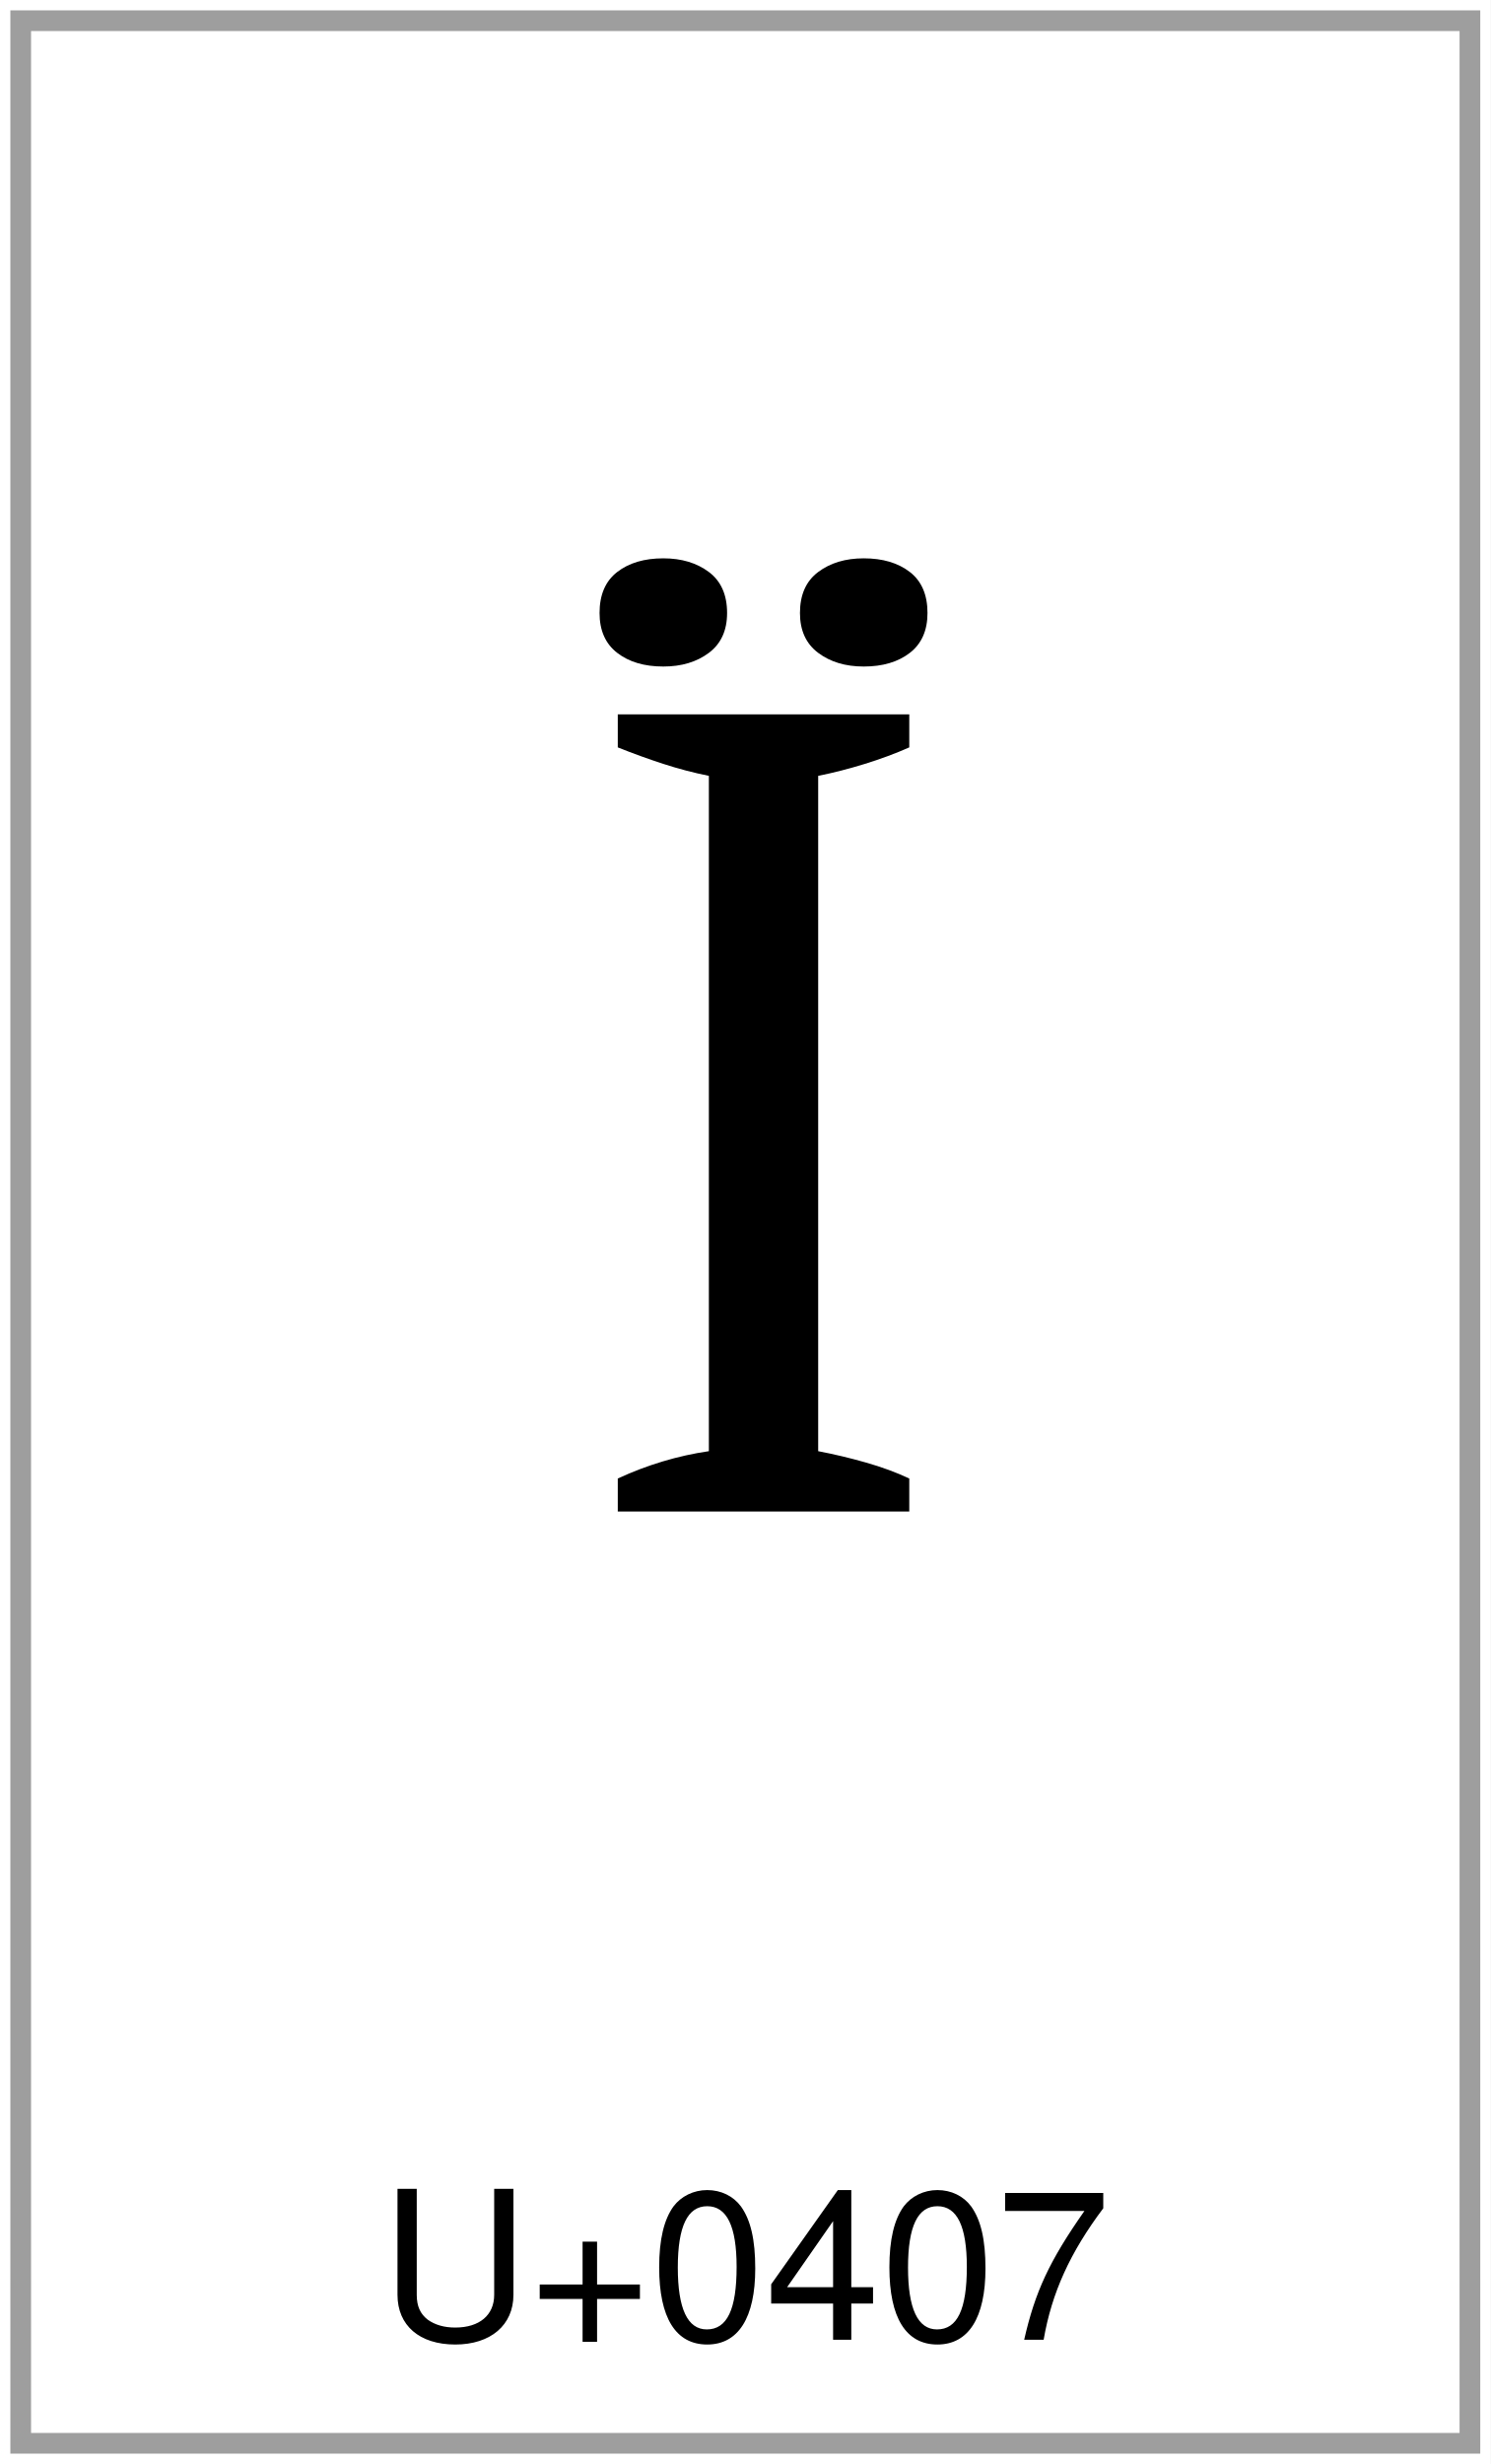
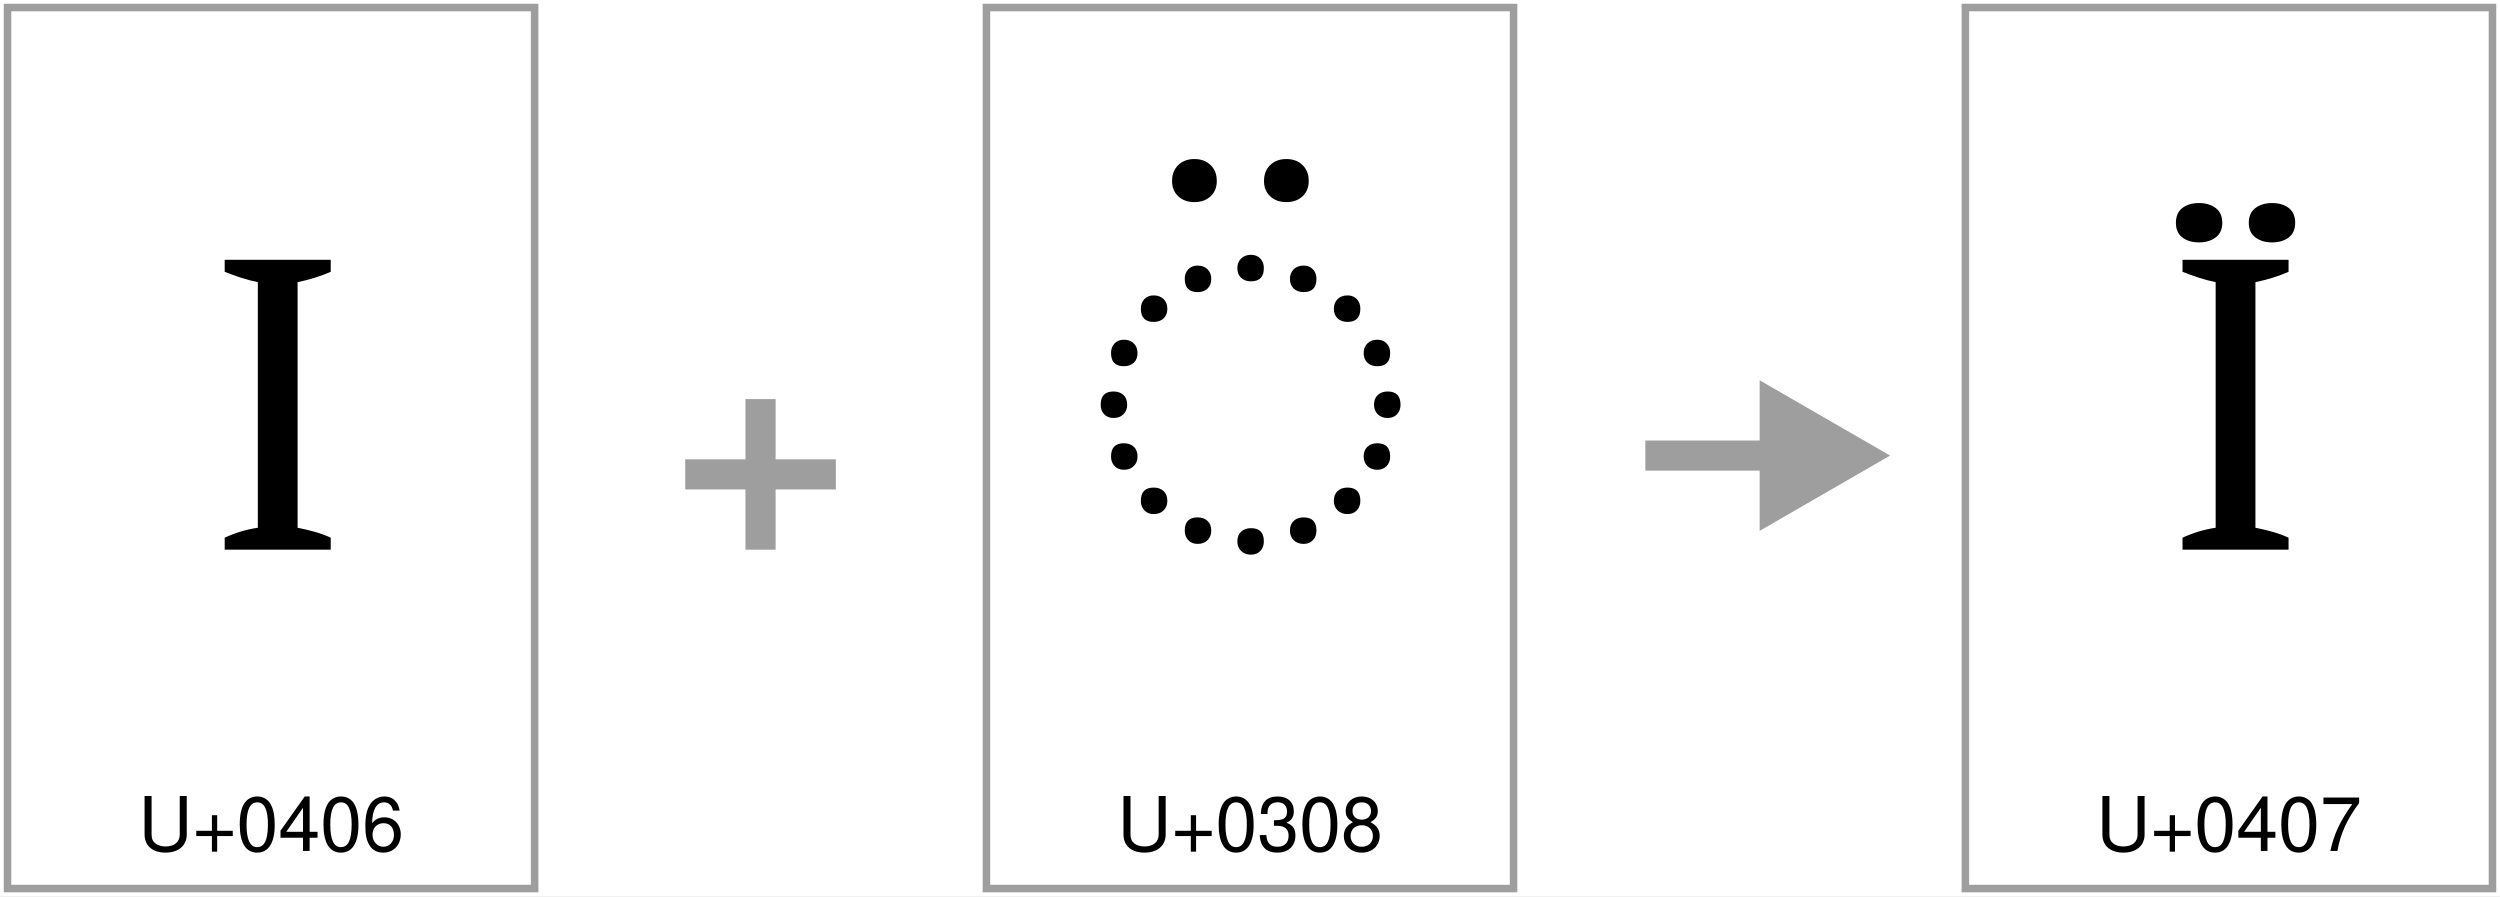
- <svg xmlns="http://www.w3.org/2000/svg" version="1.1" viewBox="0 0 1440 2380">
+ <svg xmlns="http://www.w3.org/2000/svg" version="1.1" viewBox="0 0 6640 2380">
  <g transform="translate(0, 2380), scale(1, -1), translate(20, 920)">
-     <rect x="-20" y="-920" width="1440" height="2380" fill="#FFFFFF" />
+     <rect x="-20" y="-920" width="6640" height="2380" fill="#FFFFFF" />
    <rect x="0" y="-900" width="1400" height="2340" fill="none" stroke="#9E9E9E" stroke-width="20" />
-     <path d="M32 789Q32 813 47.5 825.0Q63 837 88 837Q112 837 128.0 825.0Q144 813 144 789Q144 766 128.0 754.0Q112 742 88 742Q63 742 47.5 754.0Q32 766 32 789ZM208 789Q208 813 224.0 825.0Q240 837 264 837Q289 837 304.5 825.0Q320 813 320 789Q320 766 304.5 754.0Q289 742 264 742Q240 742 224.0 754.0Q208 766 208 789ZM304 0H48V29Q87 47 128 53V646Q108 650 88.0 656.5Q68 663 48 671V700H304V671Q286 663 265.0 656.5Q244 650 224 646V53Q245 49 266.0 43.0Q287 37 304 29Z" transform="translate(524,0) scale(1.1)" />
-     <text x="700" y="800" font-family="Helvetica" font-size="200" transform="scale(1, -1)" text-anchor="middle">U+0407</text>
+     <path d="M304 0H48V29Q87 47 128 53V646Q108 650 88.0 656.5Q68 663 48 671V700H304V671Q286 663 265.0 656.5Q244 650 224 646V53Q245 49 266.0 43.0Q287 37 304 29Z" transform="translate(524,0) scale(1.1)" />
+     <text x="700" y="800" font-family="Helvetica" font-size="200" transform="scale(1, -1)" text-anchor="middle">U+0406</text>
+     <path d="M 1800 200 l 400 0 M 2000 400 l 0 -400" stroke="#9E9E9E" stroke-width="80" stroke-dasharray="0 0" />
+     <rect x="2600" y="-900" width="1400" height="2340" fill="none" stroke="#9E9E9E" stroke-width="20" stroke-dasharray="0 0" />
+     <path d="M54 350Q54 382 85 382Q100 382 109.0 373.5Q118 365 118 350Q118 336 109.0 327.0Q100 318 85 318Q71 318 62.5 327.0Q54 336 54 350ZM151 118Q151 150 182 150Q197 150 206.0 141.5Q215 133 215 118Q215 104 206.0 95.0Q197 86 182 86Q168 86 159.5 95.0Q151 104 151 118ZM257 46Q257 78 288 78Q303 78 312.0 69.5Q321 61 321 46Q321 32 312.0 23.0Q303 14 288 14Q274 14 265.5 23.0Q257 32 257 46ZM79 225Q79 257 110 257Q125 257 134.0 248.5Q143 240 143 225Q143 211 134.0 202.0Q125 193 110 193Q96 193 87.5 202.0Q79 211 79 225ZM448 20Q448 6 439.5 -3.0Q431 -12 417 -12Q402 -12 393.0 -3.0Q384 6 384 20Q384 35 393.0 43.5Q402 52 417 52Q448 52 448 20ZM151 582Q151 596 159.5 605.0Q168 614 182 614Q197 614 206.0 605.0Q215 596 215 582Q215 567 206.0 558.5Q197 550 182 550Q151 550 151 582ZM257 654Q257 668 265.5 677.0Q274 686 288 686Q303 686 312.0 677.0Q321 668 321 654Q321 639 312.0 630.5Q303 622 288 622Q257 622 257 654ZM79 475Q79 489 87.5 498.0Q96 507 110 507Q125 507 134.0 498.0Q143 489 143 475Q143 460 134.0 451.5Q125 443 110 443Q79 443 79 475ZM448 680Q448 648 417 648Q402 648 393.0 656.5Q384 665 384 680Q384 694 393.0 703.0Q402 712 417 712Q431 712 439.5 703.0Q448 694 448 680ZM778 350Q778 336 769.5 327.0Q761 318 747 318Q732 318 723.0 327.0Q714 336 714 350Q714 365 723.0 373.5Q732 382 747 382Q778 382 778 350ZM681 118Q681 104 672.5 95.0Q664 86 650 86Q635 86 626.0 95.0Q617 104 617 118Q617 133 626.0 141.5Q635 150 650 150Q681 150 681 118ZM575 46Q575 32 566.5 23.0Q558 14 544 14Q529 14 520.0 23.0Q511 32 511 46Q511 61 520.0 69.5Q529 78 544 78Q575 78 575 46ZM753 225Q753 211 744.5 202.0Q736 193 722 193Q707 193 698.0 202.0Q689 211 689 225Q689 240 698.0 248.5Q707 257 722 257Q753 257 753 225ZM681 582Q681 550 650 550Q635 550 626.0 558.5Q617 567 617 582Q617 596 626.0 605.0Q635 614 650 614Q664 614 672.5 605.0Q681 596 681 582ZM575 654Q575 622 544 622Q529 622 520.0 630.5Q511 639 511 654Q511 668 520.0 677.0Q529 686 544 686Q558 686 566.5 677.0Q575 668 575 654ZM753 475Q753 443 722 443Q707 443 698.0 451.5Q689 460 689 475Q689 489 698.0 498.0Q707 507 722 507Q736 507 744.5 498.0Q753 489 753 475Z" transform="translate(2844,0) scale(1.1)" />
+     <path d="M-420 663Q-420 687 -405.0 701.5Q-390 716 -366 716Q-342 716 -327.0 701.5Q-312 687 -312 663Q-312 640 -327.0 626.0Q-342 612 -366 612Q-390 612 -405.0 626.0Q-420 640 -420 663ZM-198 663Q-198 687 -183.0 701.5Q-168 716 -144 716Q-120 716 -105.0 701.5Q-90 687 -90 663Q-90 640 -105.0 626.0Q-120 612 -144 612Q-168 612 -183.0 626.0Q-198 640 -198 663Z" transform="translate(3555,250) scale(1.1)" />
+     <text x="3300" y="800" font-family="Helvetica" font-size="200" transform="scale(1, -1)" text-anchor="middle">U+0308</text>
+     <defs>
+       <marker id="marker0" markerUnits="strokeWidth" refX="8.5" refY="5" markerWidth="10" markerHeight="10" orient="auto-start-reverse">
+         <path d="M 5.67 2.5 l 4.33 2.5 l -4.33 2.5 Z" fill="#9E9E9E" fill-opacity="1.0" />
+       </marker>
+     </defs>
+     <line x1="4350" y1="250" x2="4880.0" y2="250.0" marker-end="url(#marker0)" stroke="#9E9E9E" stroke-width="80" stroke-dasharray="0 0" />
+     <rect x="5200" y="-900" width="1400" height="2340" fill="none" stroke="#9E9E9E" stroke-width="20" stroke-dasharray="0 0" />
+     <path d="M32 789Q32 813 47.5 825.0Q63 837 88 837Q112 837 128.0 825.0Q144 813 144 789Q144 766 128.0 754.0Q112 742 88 742Q63 742 47.5 754.0Q32 766 32 789ZM208 789Q208 813 224.0 825.0Q240 837 264 837Q289 837 304.5 825.0Q320 813 320 789Q320 766 304.5 754.0Q289 742 264 742Q240 742 224.0 754.0Q208 766 208 789ZM304 0H48V29Q87 47 128 53V646Q108 650 88.0 656.5Q68 663 48 671V700H304V671Q286 663 265.0 656.5Q244 650 224 646V53Q245 49 266.0 43.0Q287 37 304 29Z" transform="translate(5724,0) scale(1.1)" />
+     <text x="5900" y="800" font-family="Helvetica" font-size="200" transform="scale(1, -1)" text-anchor="middle">U+0407</text>
  </g>
</svg>
